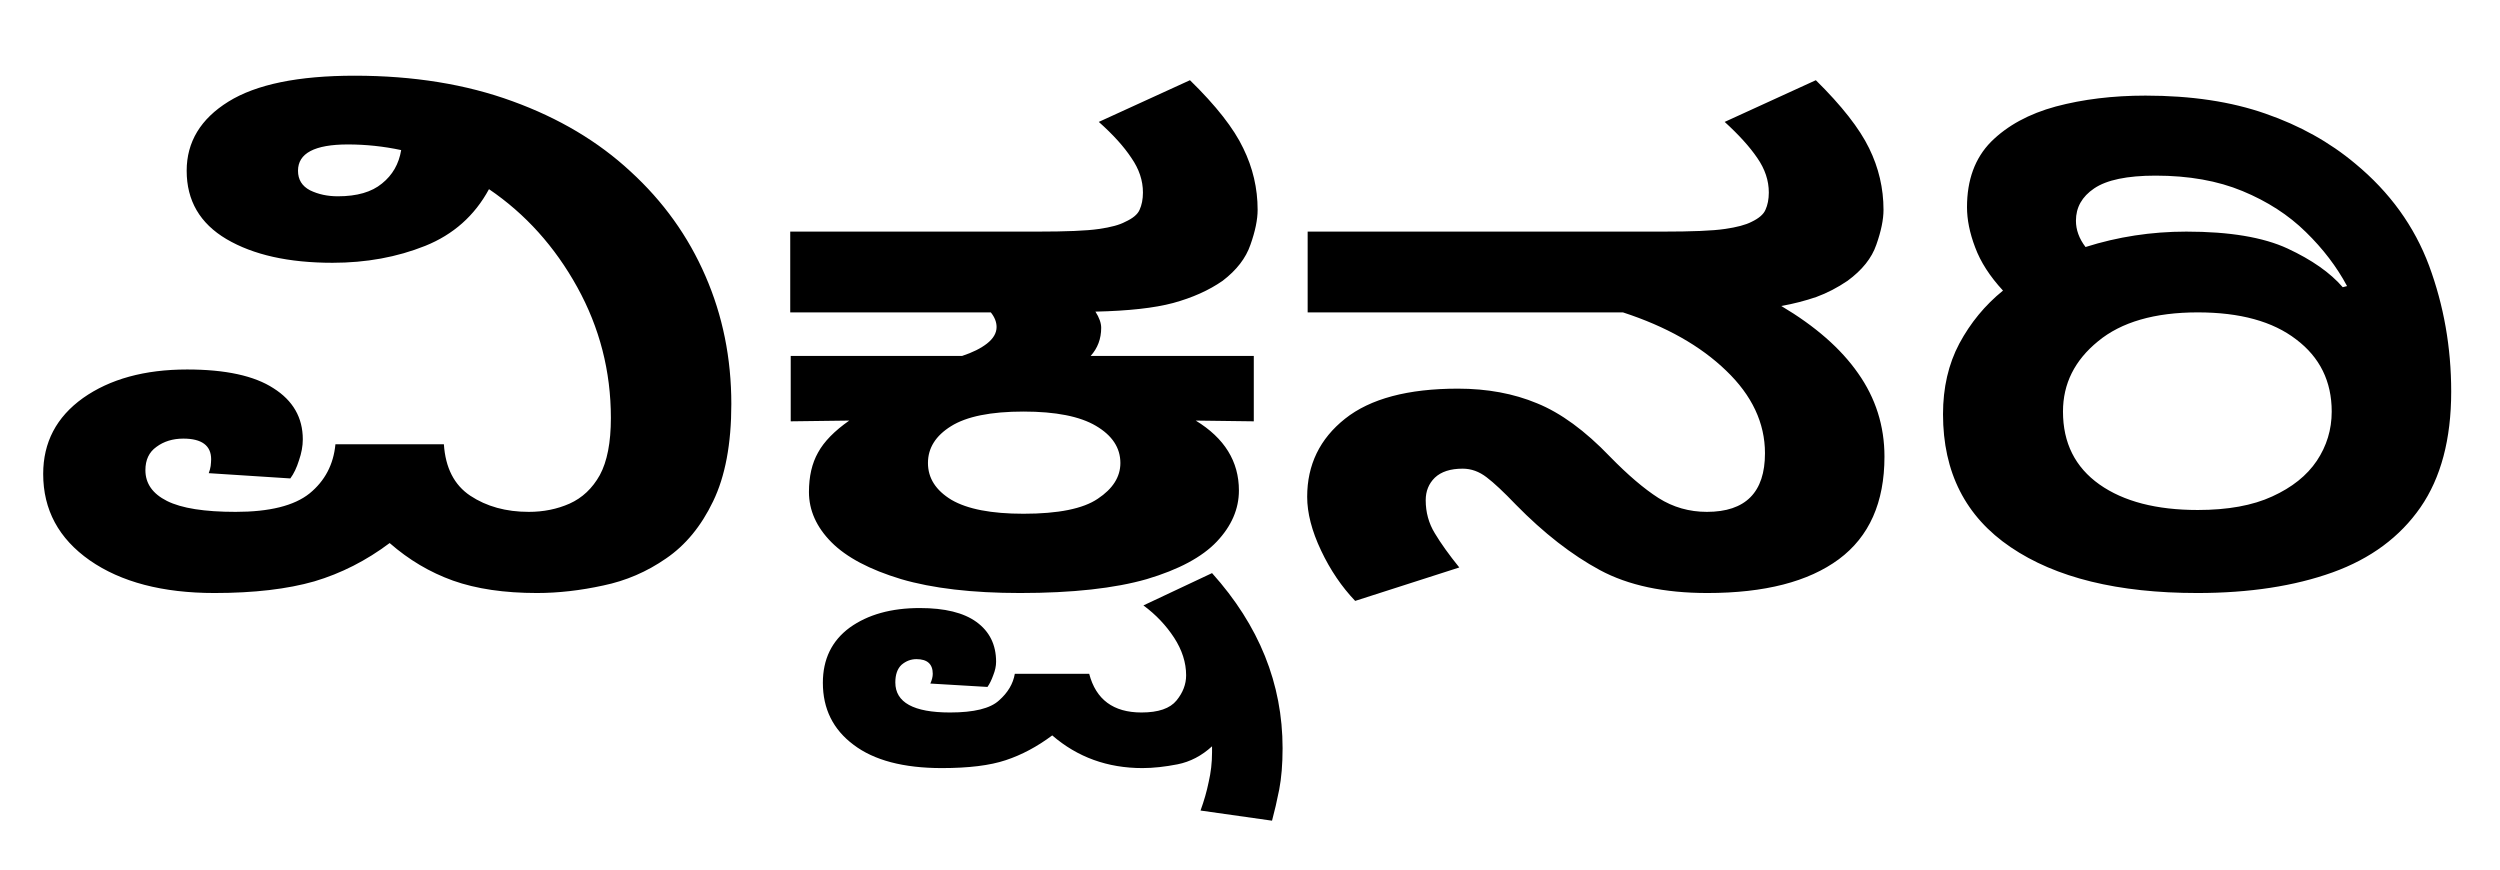
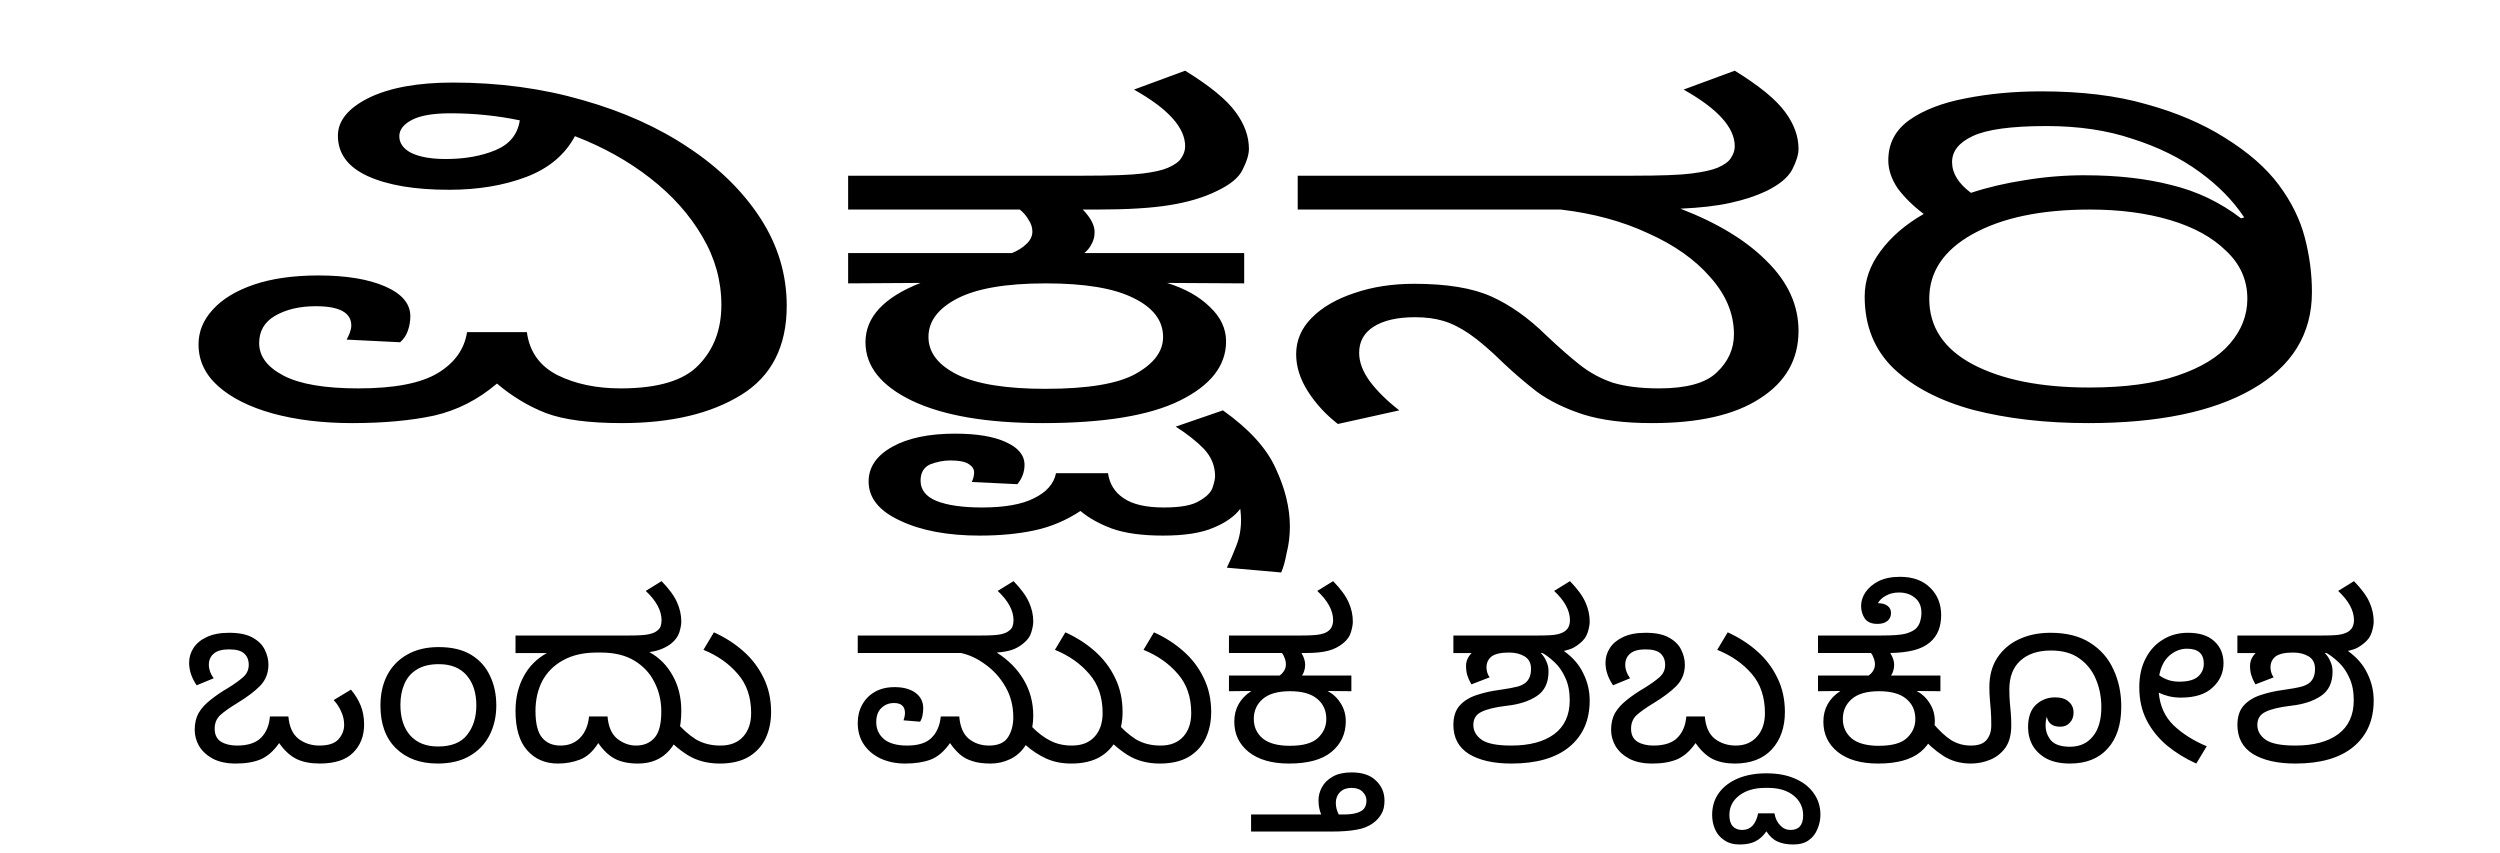
- <svg xmlns="http://www.w3.org/2000/svg" viewBox="0 0 92 32">
-   <text xml:space="preserve" x=".764" y="24.352" stroke-width="1.13" font-family="'Noto Sans Kannada'" font-size="26.667" font-weight="bold" transform="scale(1.1302 .88481)">
-     <tspan x=".764" y="24.352">ವಿಕ್ಷನರಿ</tspan>
-   </text>
+ <svg xmlns="http://www.w3.org/2000/svg" width="85" height="29" viewBox="0 0 77.273 26.364">
+   <text xml:space="preserve" x="91.437" y="2.268" fill="gray" font-family="'Lohit Kannada'" font-size="8" letter-spacing="0" word-spacing="0" />
+   <path d="M9.87 23.6q-.414 0-.707-.14-.294-.148-.535-.492-.248.359-.564.5-.315.133-.775.133-.42 0-.707-.148-.285-.155-.429-.394-.135-.238-.135-.499 0-.302.12-.52.128-.217.361-.4.233-.19.557-.38.286-.176.459-.33t.173-.38q0-.225-.143-.352-.135-.126-.466-.126-.324 0-.474.133-.15.127-.15.345 0 .21.15.415l-.527.217q-.233-.344-.233-.696 0-.246.135-.456.136-.211.406-.338.279-.133.7-.133.467 0 .73.154.264.148.369.373.112.225.112.457 0 .386-.255.654-.256.26-.708.534-.346.21-.526.372-.173.162-.173.422 0 .275.195.4.196.12.497.12.504 0 .745-.246.24-.246.27-.653h.572q.038.47.309.688.278.211.647.211.414 0 .587-.19.18-.197.18-.45 0-.217-.09-.407-.083-.197-.233-.359l.534-.323q.195.232.3.492t.106.584q0 .534-.338.871-.331.338-1.046.338zm3.649 0q-.798 0-1.28-.47-.48-.471-.48-1.322 0-.534.21-.942.218-.408.617-.633.406-.232.97-.232.617 0 1.009.24.39.238.579.646.195.401.196.914 0 .52-.211.928-.211.408-.617.64-.398.232-.993.232zm.015-.526q.625 0 .903-.359.285-.359.286-.907 0-.59-.301-.935t-.858-.344q-.421 0-.685.168-.263.162-.383.45-.12.282-.12.64 0 .597.3.942.308.344.858.345zm3.71.527q-.587 0-.949-.408t-.361-1.223q0-.59.248-1.055.249-.47.723-.73h-.971v-.542h3.536q.398 0 .564-.035.173-.035.249-.092.105-.07.135-.154.03-.092.03-.19 0-.45-.489-.907l.49-.302q.353.365.48.66.129.289.129.591 0 .133-.06.33-.06.19-.249.345-.113.091-.278.162-.159.07-.399.105.46.253.722.731.264.47.264 1.083 0 .816-.37 1.223-.36.408-.97.408-.429 0-.714-.148-.279-.148-.512-.485-.248.393-.572.513-.315.12-.677.12zm.082-.556q.376 0 .61-.246.232-.246.27-.653h.572q.038.47.3.688.272.211.58.211.361 0 .572-.239.211-.238.21-.815 0-.492-.21-.9-.203-.415-.617-.668-.414-.253-1.038-.253h-.128q-.617 0-1.046.24-.42.231-.64.639-.21.408-.21.928 0 .576.203.822.203.247.572.246zm4.92.556q-.572 0-1-.267-.43-.275-.768-.682l.384-.38q.316.372.64.577.33.197.767.196.451 0 .7-.274.248-.274.248-.73 0-.74-.414-1.21-.406-.478-1.06-.745l.323-.541q.512.231.91.583t.625.822q.232.471.233 1.055 0 .457-.173.822-.173.36-.527.57-.354.204-.888.204zm5.733 0q-.42 0-.76-.155-.33-.155-.519-.436t-.188-.668q0-.309.136-.555.135-.253.39-.4.256-.149.618-.148.398 0 .64.175.24.176.24.478 0 .113-.023.225-.022.113-.075.19l-.511-.042q.015-.042.03-.105.015-.07.015-.12 0-.31-.339-.31-.233 0-.391.155-.158.148-.158.436 0 .316.233.52.241.204.723.204.519 0 .76-.246.24-.246.278-.653h.572q.037.47.293.688.264.211.624.211.421 0 .587-.253.166-.26.166-.618 0-.527-.24-.942-.242-.422-.618-.69-.368-.274-.76-.358h-3.19v-.541h3.837q.407 0 .572-.035t.24-.092q.106-.07.136-.154.03-.092.03-.19 0-.45-.489-.907l.49-.302q.353.365.48.66.13.289.129.591 0 .133-.06.33-.053.19-.249.345-.15.127-.346.197-.188.063-.474.084.542.344.835.844.294.499.294 1.11 0 .183-.03.352.27.274.564.422.294.148.662.147.451 0 .7-.274.248-.274.248-.73 0-.74-.414-1.21-.406-.478-1.06-.745l.323-.541q.512.231.91.583.399.352.625.822.232.471.233 1.055 0 .457-.173.822-.173.36-.527.57-.354.204-.888.204-.429 0-.774-.155-.347-.161-.632-.415-.181.288-.474.43-.286.14-.61.14-.346 0-.572-.078-.225-.07-.383-.21-.159-.14-.301-.345-.271.387-.602.513-.331.12-.783.12zm7.87 0q-.572 0-1-.267-.43-.275-.768-.682l.384-.38q.315.372.64.577.33.197.767.196.45 0 .7-.274.248-.274.248-.73 0-.74-.414-1.21-.407-.478-1.061-.745l.323-.541q.513.231.91.583.4.352.625.822.233.471.234 1.055 0 .457-.174.822-.172.36-.526.57-.354.204-.888.204zm3.995 0q-.797 0-1.249-.359-.444-.358-.444-.935 0-.604.527-.949l-.692.007v-.485h1.565q.082-.056.135-.14.06-.092.06-.204 0-.099-.037-.19-.03-.092-.083-.162h-1.64v-.541h2.242q.406 0 .572-.035t.24-.092q.098-.07.128-.154.038-.092.038-.19 0-.45-.49-.907l.49-.302q.354.365.481.66.129.289.128.591 0 .134-.06.33-.053.19-.248.345-.189.155-.452.225-.255.07-.692.07h-.135q.113.197.113.359 0 .112-.03.197-.023.077-.068.14h1.527v.485l-.737-.007q.255.134.406.38.158.246.158.555 0 .584-.444.95-.436.358-1.309.358zm.03-.549q.602 0 .858-.239.264-.246.263-.59 0-.394-.286-.626-.278-.232-.835-.232-.572 0-.85.246-.271.24-.27.612 0 .372.278.604.278.226.842.225zm2.92 1.688q0 .266-.098.421-.09.162-.256.282-.211.154-.512.203-.308.057-.782.057H38.67v-.528h2.167q-.037-.084-.06-.196-.023-.106-.023-.246 0-.204.106-.401.105-.197.338-.33.226-.127.58-.127.496 0 .752.253.264.253.263.612zm-1.505.077q0 .183.09.358h.173q.331 0 .504-.098.181-.091.18-.337 0-.148-.12-.267-.12-.12-.338-.12-.226 0-.354.127-.135.133-.135.337zm5.424-1.216q-.82 0-1.309-.295-.481-.303-.481-.9 0-.38.195-.598.196-.217.52-.323.33-.112.722-.162.353-.05.564-.105.21-.064.3-.19.099-.127.099-.352 0-.266-.196-.386t-.482-.12q-.39 0-.549.127-.15.126-.15.33 0 .07.022.155t.076.154l-.565.218q-.09-.161-.128-.288-.037-.126-.037-.281 0-.225.173-.4h-.564v-.542h2.648q.406 0 .557-.035t.233-.092q.098-.07.128-.154.037-.092.037-.19 0-.45-.489-.907l.49-.302q.353.365.48.66.13.289.129.591 0 .134-.06.33-.06.198-.249.345-.082.07-.195.134-.113.056-.294.098.414.295.602.696.196.393.196.837 0 .913-.632 1.434-.625.513-1.79.513zm-1.173-1.195q0 .28.263.464.264.176.91.175.843 0 1.324-.351.481-.359.482-1.048 0-.407-.136-.695-.128-.289-.323-.471-.196-.19-.384-.296h-.052q.112.112.173.26.067.14.067.31 0 .52-.36.759-.355.239-.934.302-.534.064-.782.19-.248.12-.248.4zm8.08 1.195q-.391 0-.685-.14-.285-.149-.526-.493-.249.359-.565.5-.315.133-.775.133-.42 0-.707-.148-.285-.155-.429-.394-.135-.238-.135-.499 0-.302.12-.52.129-.217.361-.4.233-.19.557-.38.286-.176.46-.33t.172-.38q0-.225-.143-.352-.135-.126-.466-.126-.324 0-.474.133-.15.127-.15.345 0 .21.15.415l-.527.217q-.233-.344-.233-.695 0-.247.135-.457t.407-.338q.278-.133.7-.133.466 0 .729.154.264.148.369.373.112.225.113.457 0 .386-.256.654-.256.26-.707.534-.347.21-.527.372-.173.162-.173.422 0 .275.195.4.196.12.497.12.504 0 .745-.246.24-.246.27-.653h.573q.037.47.308.689.278.21.647.21.414 0 .655-.274.248-.274.248-.73 0-.74-.406-1.21-.407-.478-1.069-.745l.324-.541q.512.232.91.583.398.352.625.823.232.47.233 1.054 0 .717-.406 1.16-.407.436-1.144.436zm.15 2.502q-.285 0-.474-.133-.195-.127-.285-.338-.09-.204-.09-.442 0-.394.21-.682.21-.288.594-.45.377-.155.873-.155.512 0 .88.162.377.161.58.45.21.288.21.668 0 .225-.09.435-.083.218-.27.352-.182.133-.482.133-.286 0-.482-.091-.195-.084-.346-.316-.143.21-.339.309t-.489.098zm.083-.45q.384 0 .49-.513h.503q.045.24.18.373.13.14.317.14.39 0 .391-.45 0-.372-.293-.611-.294-.239-.79-.239h-.09q-.49 0-.798.232-.308.232-.309.605 0 .238.106.351.105.112.293.113zm4.198-2.052q-.797 0-1.249-.359-.443-.358-.443-.935 0-.604.526-.949l-.692.007v-.485h1.565q.083-.056.135-.14.06-.092.06-.204 0-.099-.037-.19-.03-.091-.083-.162h-1.64v-.541h1.979q.512 0 .73-.056.225-.064.33-.169.09-.099.12-.218.038-.126.038-.26 0-.295-.195-.457-.196-.17-.504-.169-.226 0-.399.099-.173.091-.248.232h.007q.189 0 .294.084.105.077.105.218 0 .161-.12.253-.113.085-.301.084-.271 0-.392-.168-.112-.176-.112-.387 0-.217.135-.422.143-.21.406-.344.271-.134.662-.134.595 0 .933.338.339.33.339.85 0 .26-.083.471-.083.211-.263.366-.203.17-.504.246t-.723.084q.12.198.12.359 0 .112-.03.197-.022.077-.067.14h1.527v.485l-.737-.007q.256.134.406.38.159.246.158.555 0 .584-.444.95-.436.358-1.309.358zm.03-.549q.603 0 .858-.239.264-.246.263-.59 0-.393-.285-.626-.279-.232-.836-.232-.572 0-.85.246-.27.24-.27.612t.278.605q.278.225.842.225zm2.837.549q-.49 0-.865-.246-.377-.247-.708-.633l.384-.387q.308.366.58.542.278.169.609.168.338 0 .481-.168.15-.176.15-.457 0-.267-.014-.45l-.03-.359q-.015-.169-.015-.372 0-.527.24-.9.249-.38.67-.577.43-.203.978-.203.745 0 1.226.309.49.31.723.83.24.513.24 1.145 0 .83-.42 1.294-.415.464-1.167.464-.421 0-.715-.148-.285-.154-.436-.407-.143-.26-.143-.57 0-.457.24-.689.249-.232.595-.232.278 0 .421.134.15.126.15.337 0 .197-.12.317-.112.12-.293.119-.354 0-.414-.31-.037.12-.037.275 0 .253.165.457.173.197.587.197.451 0 .707-.317.264-.316.264-.907 0-.464-.166-.857-.165-.401-.512-.647-.338-.246-.88-.246-.602 0-.948.316-.338.31-.338.886 0 .225.015.394l.03.33q.015.162.015.394 0 .421-.18.682-.182.253-.467.372-.286.12-.602.12zm7.81-3.107q0 .45-.34.759-.33.31-.977.31-.203 0-.376-.043t-.309-.112q.053.618.459 1.012.407.387 1.023.647l-.323.534q-.512-.232-.91-.562-.399-.338-.625-.78-.226-.444-.226-1.013 0-.52.196-.893.195-.38.534-.583.338-.211.775-.211.534 0 .812.26.286.26.286.675zm-1.13-.443q-.293 0-.54.21-.242.211-.317.612.113.085.263.14.159.057.354.057.398 0 .58-.155.18-.161.18-.4 0-.464-.52-.464zm3.349 3.55q-.82 0-1.31-.295-.48-.303-.48-.9 0-.38.195-.598.195-.217.519-.323.331-.112.722-.162.354-.049.565-.105.21-.064.3-.19.098-.127.098-.352 0-.266-.195-.386-.196-.12-.482-.12-.39 0-.55.127-.15.126-.15.33 0 .07.023.155t.075.155l-.564.217q-.09-.161-.128-.288-.038-.126-.038-.281 0-.225.173-.4h-.564v-.542h2.649q.406 0 .556-.035.15-.035.234-.092.097-.07.127-.154.038-.092.038-.19 0-.45-.489-.907l.489-.302q.354.365.482.66.128.289.127.591 0 .134-.06.33-.06.198-.248.345-.083.07-.196.134-.112.056-.293.098.414.295.602.696.195.393.195.837 0 .913-.632 1.434-.624.513-1.79.513zm-1.174-1.195q0 .281.264.464.263.176.91.175.843 0 1.324-.351.481-.359.482-1.047 0-.408-.136-.696-.128-.288-.323-.471-.196-.19-.384-.296h-.053q.113.112.173.26.068.14.068.31 0 .52-.361.759-.354.239-.933.302-.534.064-.782.19-.249.12-.249.4z" aria-label="ಒಂದು ಮುಕ್ತ ಶಬ್ದಕೋಶ" />
+   <g stroke-width="1.339" aria-label="ವಿಕ್ಷನರಿ">
+     <path d="M10.882 13.078q-1.365 0-2.458-.299-1.07-.299-1.68-.842-.608-.543-.608-1.29 0-.598.438-1.073.438-.49 1.266-.774t1.996-.286q1.29 0 2.069.34.779.34.778.924 0 .217-.073.434-.073.218-.243.367l-1.655-.082q.049-.081.097-.203.049-.136.049-.231 0-.598-1.095-.598-.755 0-1.266.299-.487.285-.487.842 0 .611.755 1.005.755.394 2.312.394 1.673 0 2.458-.475.78-.475.9-1.263h1.85q.122.91.95 1.33.827.408 1.947.408 1.726 0 2.41-.72.705-.72.705-1.86 0-1.114-.584-2.106-.584-1.008-1.607-1.806-1.022-.8-2.336-1.304-.462.866-1.51 1.263-1.046.394-2.384.394-1.58 0-2.507-.421-.925-.422-.925-1.25 0-.692.95-1.168.973-.475 2.604-.475 2.141 0 4.015.543 1.874.53 3.286 1.48 1.406.934 2.215 2.187.803 1.248.803 2.69 0 1.89-1.412 2.757-1.405.866-3.675.869-1.54 0-2.36-.312-.804-.313-1.51-.91-.876.747-1.947.991-1.07.23-2.53.231zm1.46-8.87q0 .326.366.517.39.19 1.07.19.877 0 1.534-.272t.754-.923q-1.046-.218-2.141-.218-.804 0-1.193.204t-.39.503zM32.227 13.078q-2.584 0-4.04-.693-1.433-.692-1.436-1.806 0-1.165 1.703-1.834l-2.239.014v-.937h5.063q.267-.108.438-.272.194-.176.194-.394 0-.19-.121-.366-.098-.177-.268-.313h-5.306V5.431h7.253q1.315 0 1.85-.068.535-.067.779-.176.316-.136.413-.299.122-.176.122-.367 0-.866-1.582-1.752l1.582-.584q1.145.706 1.558 1.277.413.556.413 1.14 0 .259-.194.64-.17.366-.803.665-.61.299-1.46.434-.828.136-2.24.136h-.438q.366.38.365.693 0 .217-.097.38-.073.15-.22.272h4.941v.937l-2.385-.014q.828.258 1.315.734.51.475.51 1.073 0 1.128-1.435 1.833-1.406.693-4.235.693zm.097-1.06q1.941 0 2.775-.461.851-.475.851-1.141 0-.762-.924-1.209-.901-.448-2.702-.448-1.847 0-2.75.475-.877.462-.876 1.182 0 .72.9 1.168.901.435 2.726.435zm-2.044 4.537q-1.486 0-2.458-.462-.974-.448-.974-1.209 0-.665.73-1.073t1.947-.407q.997 0 1.558.258.583.258.584.706 0 .326-.22.598l-1.41-.068q.072-.15.072-.299t-.17-.258q-.17-.108-.56-.109-.316 0-.633.123-.292.136-.292.502 0 .422.487.625.511.204 1.412.204 1.046 0 1.606-.285.584-.286.681-.775h1.607q.073.503.486.775.414.285 1.242.285.779 0 1.095-.204.341-.19.414-.421.073-.23.073-.34 0-.475-.341-.842-.341-.353-.876-.692l1.46-.503q1.217.867 1.63 1.793.438.934.439 1.793 0 .435-.098.815-.073.393-.17.61l-1.68-.148q.147-.3.293-.68.146-.366.146-.8 0-.137-.024-.34-.268.353-.828.584-.56.244-1.558.244-.973 0-1.581-.217-.584-.218-.974-.544-.657.435-1.412.598-.755.163-1.703.163zm20.784-3.477q-1.29 0-2.142-.272-.827-.271-1.411-.692-.56-.435-1.047-.897-.609-.597-1.046-.896-.438-.299-.828-.408-.365-.108-.852-.108-.827 0-1.29.299-.437.285-.438.8 0 .436.341.897.341.449.9.883l-1.898.421q-.56-.435-.925-1.005-.365-.57-.365-1.154 0-.64.487-1.128t1.314-.76q.828-.286 1.85-.286 1.513 0 2.385.394.877.394 1.704 1.21.56.529 1.022.896.462.366 1.022.556.584.177 1.436.177 1.265 0 1.777-.489.535-.503.535-1.182 0-.948-.73-1.765-.705-.815-1.923-1.359-1.192-.556-2.701-.733h-8.13V5.431h10.345q1.314 0 1.825-.068.535-.068.803-.176.316-.136.414-.3.122-.175.122-.366 0-.866-1.582-1.752l1.582-.584q1.144.706 1.557 1.277.414.556.414 1.14 0 .258-.195.64-.194.366-.803.665-.487.23-1.12.366-.609.136-1.533.177 1.727.665 2.677 1.63.974.963.974 2.146 0 1.33-1.193 2.091-1.168.762-3.334.761zm13.484 0q-1.968 0-3.553-.407-1.553-.422-2.459-1.277-.9-.867-.9-2.228 0-.747.487-1.399.487-.665 1.338-1.154-.487-.367-.803-.788-.292-.435-.292-.869 0-.784.657-1.25.657-.461 1.728-.665 1.095-.217 2.337-.217 1.874 0 3.237.393 1.392.38 2.433 1.033 1.095.679 1.68 1.467.583.784.803 1.63.22.844.219 1.684 0 1.942-1.85 3.001-1.82 1.046-5.062 1.046zm-.097-7.66q1.485 0 2.652.298 1.193.286 2.166 1.032l.098-.027q-.512-.777-1.387-1.412-.877-.639-2.07-1.019-1.168-.394-2.652-.394-1.633 0-2.288.313-.633.298-.633.8 0 .517.584.952.78-.258 1.68-.394.9-.15 1.85-.15zm.121 6.56q1.66 0 2.726-.367 1.095-.367 1.63-.992.536-.624.536-1.385 0-.867-.657-1.48-.633-.625-1.728-.951-1.095-.326-2.482-.326-2.263 0-3.627.76-1.338.747-1.338 1.997 0 1.307 1.338 2.024 1.366.72 3.602.72z" />
+   </g>
</svg>
